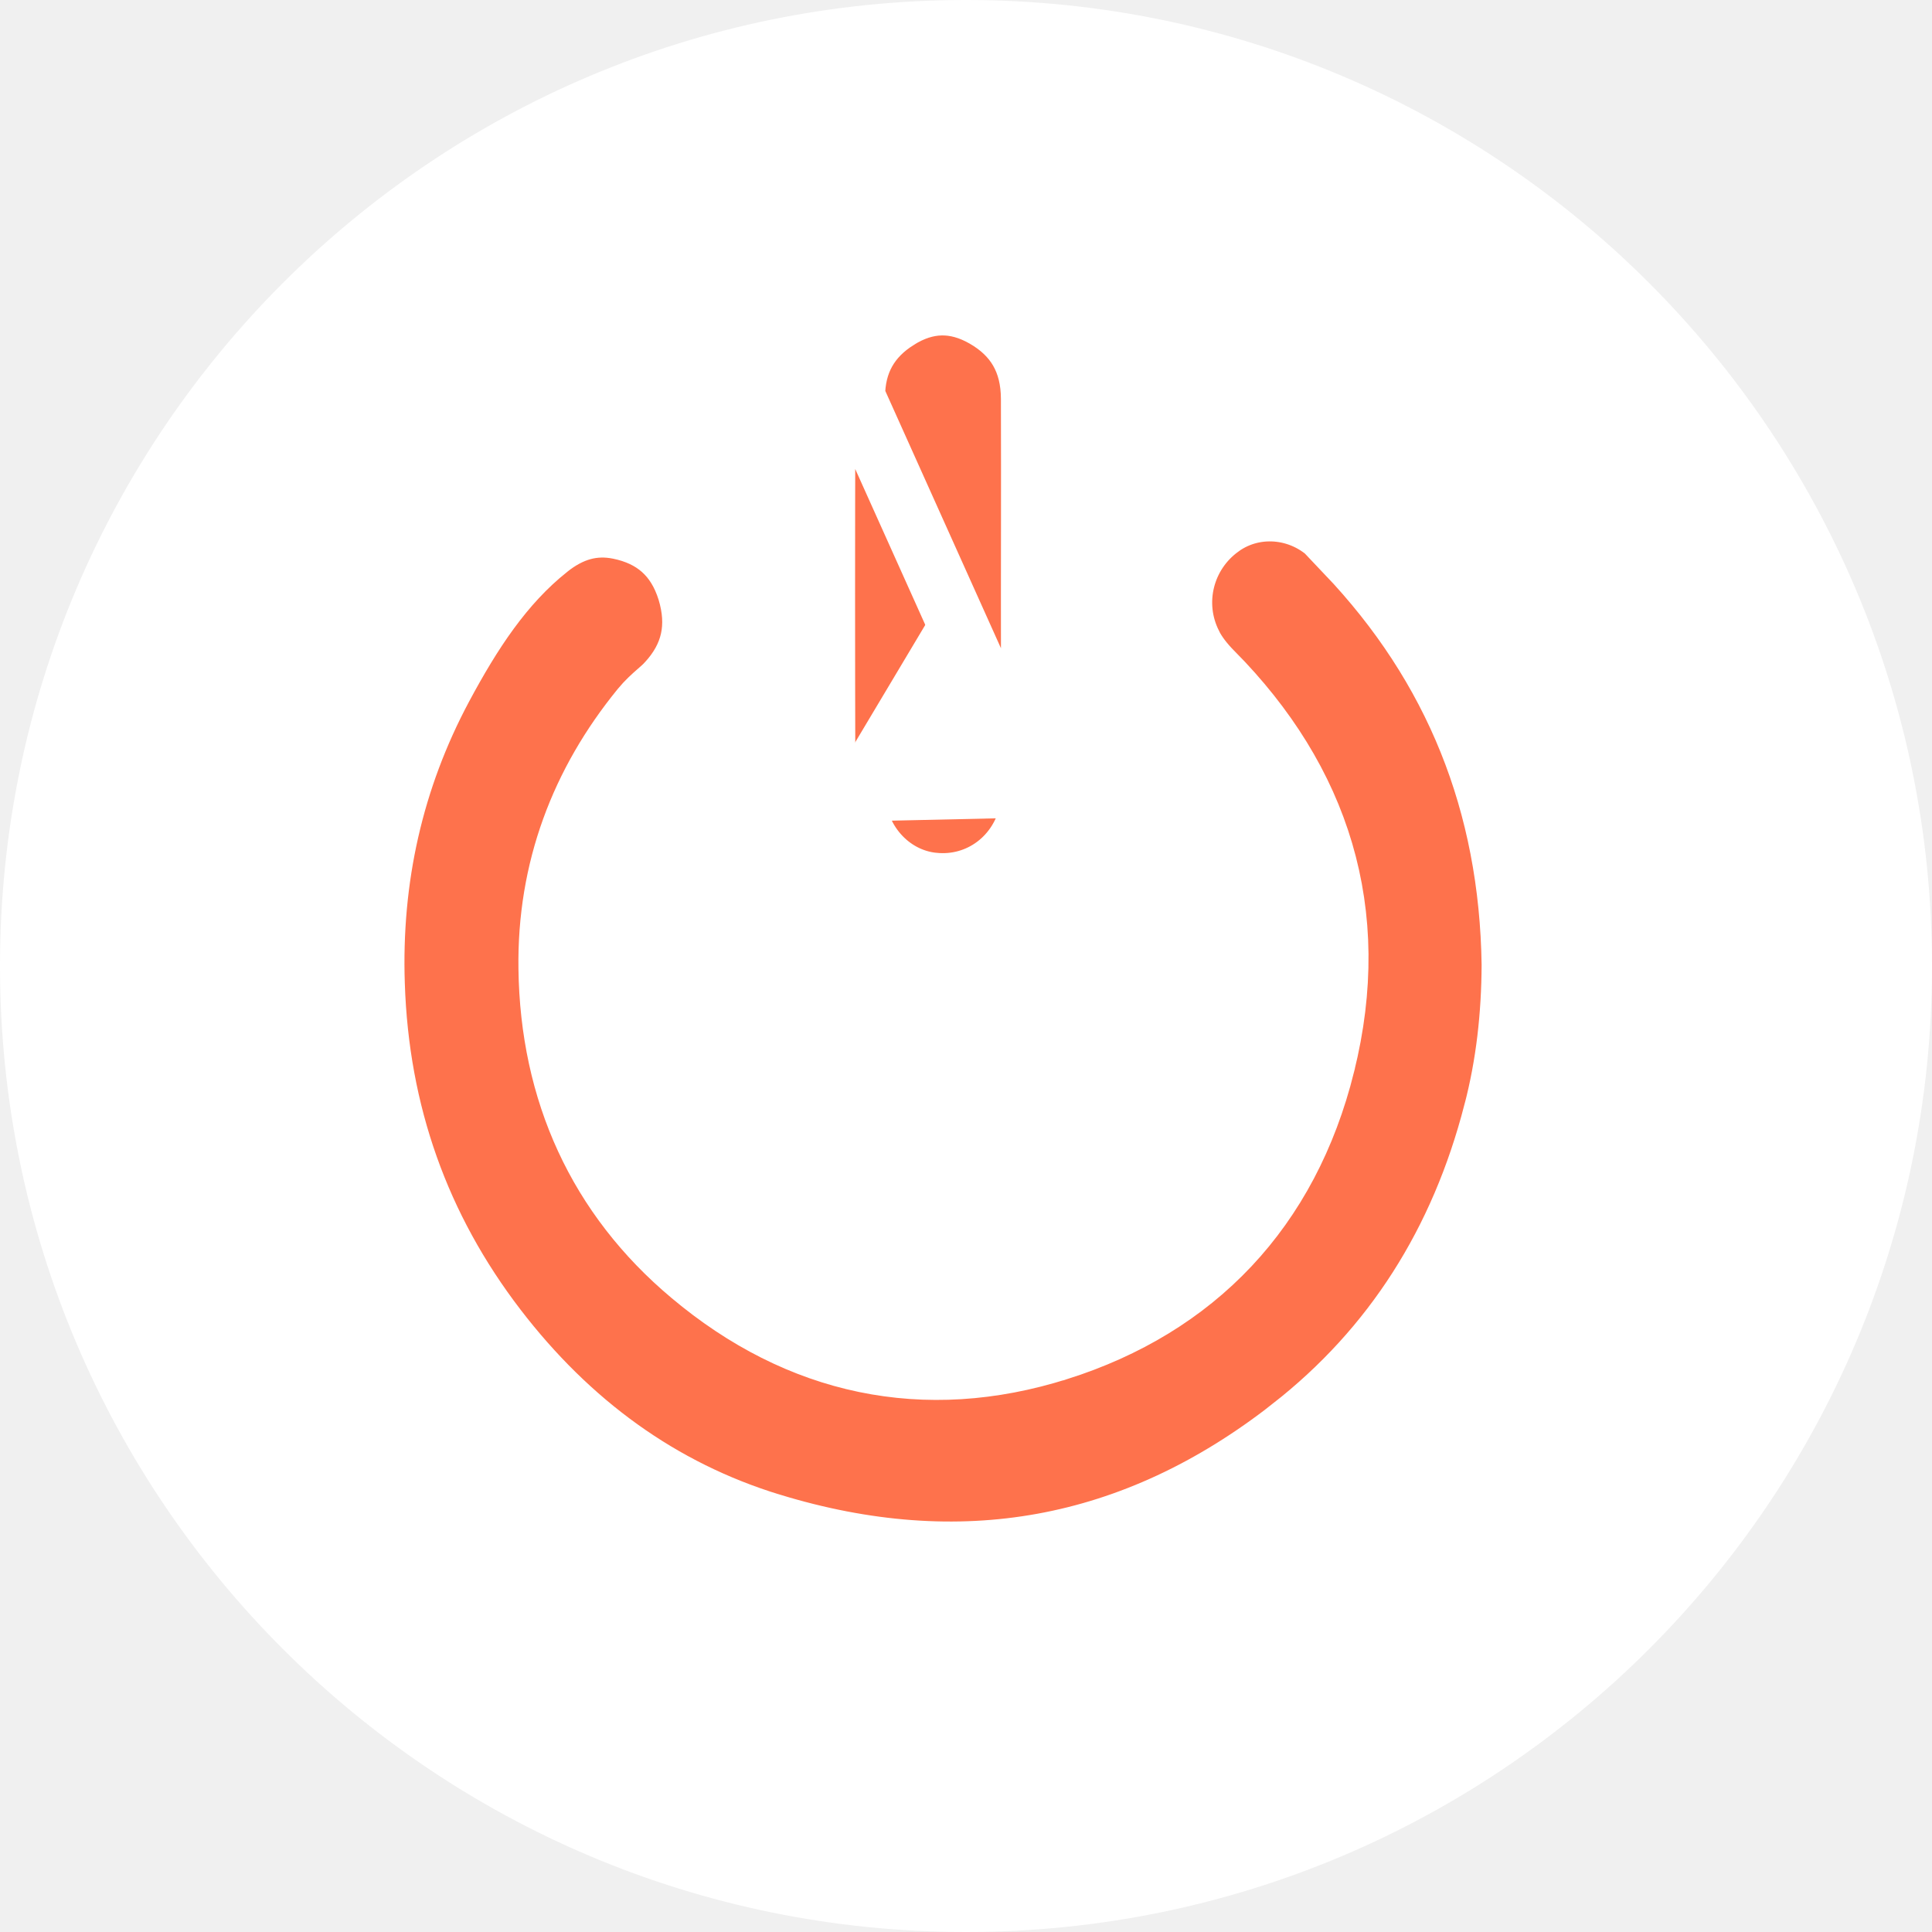
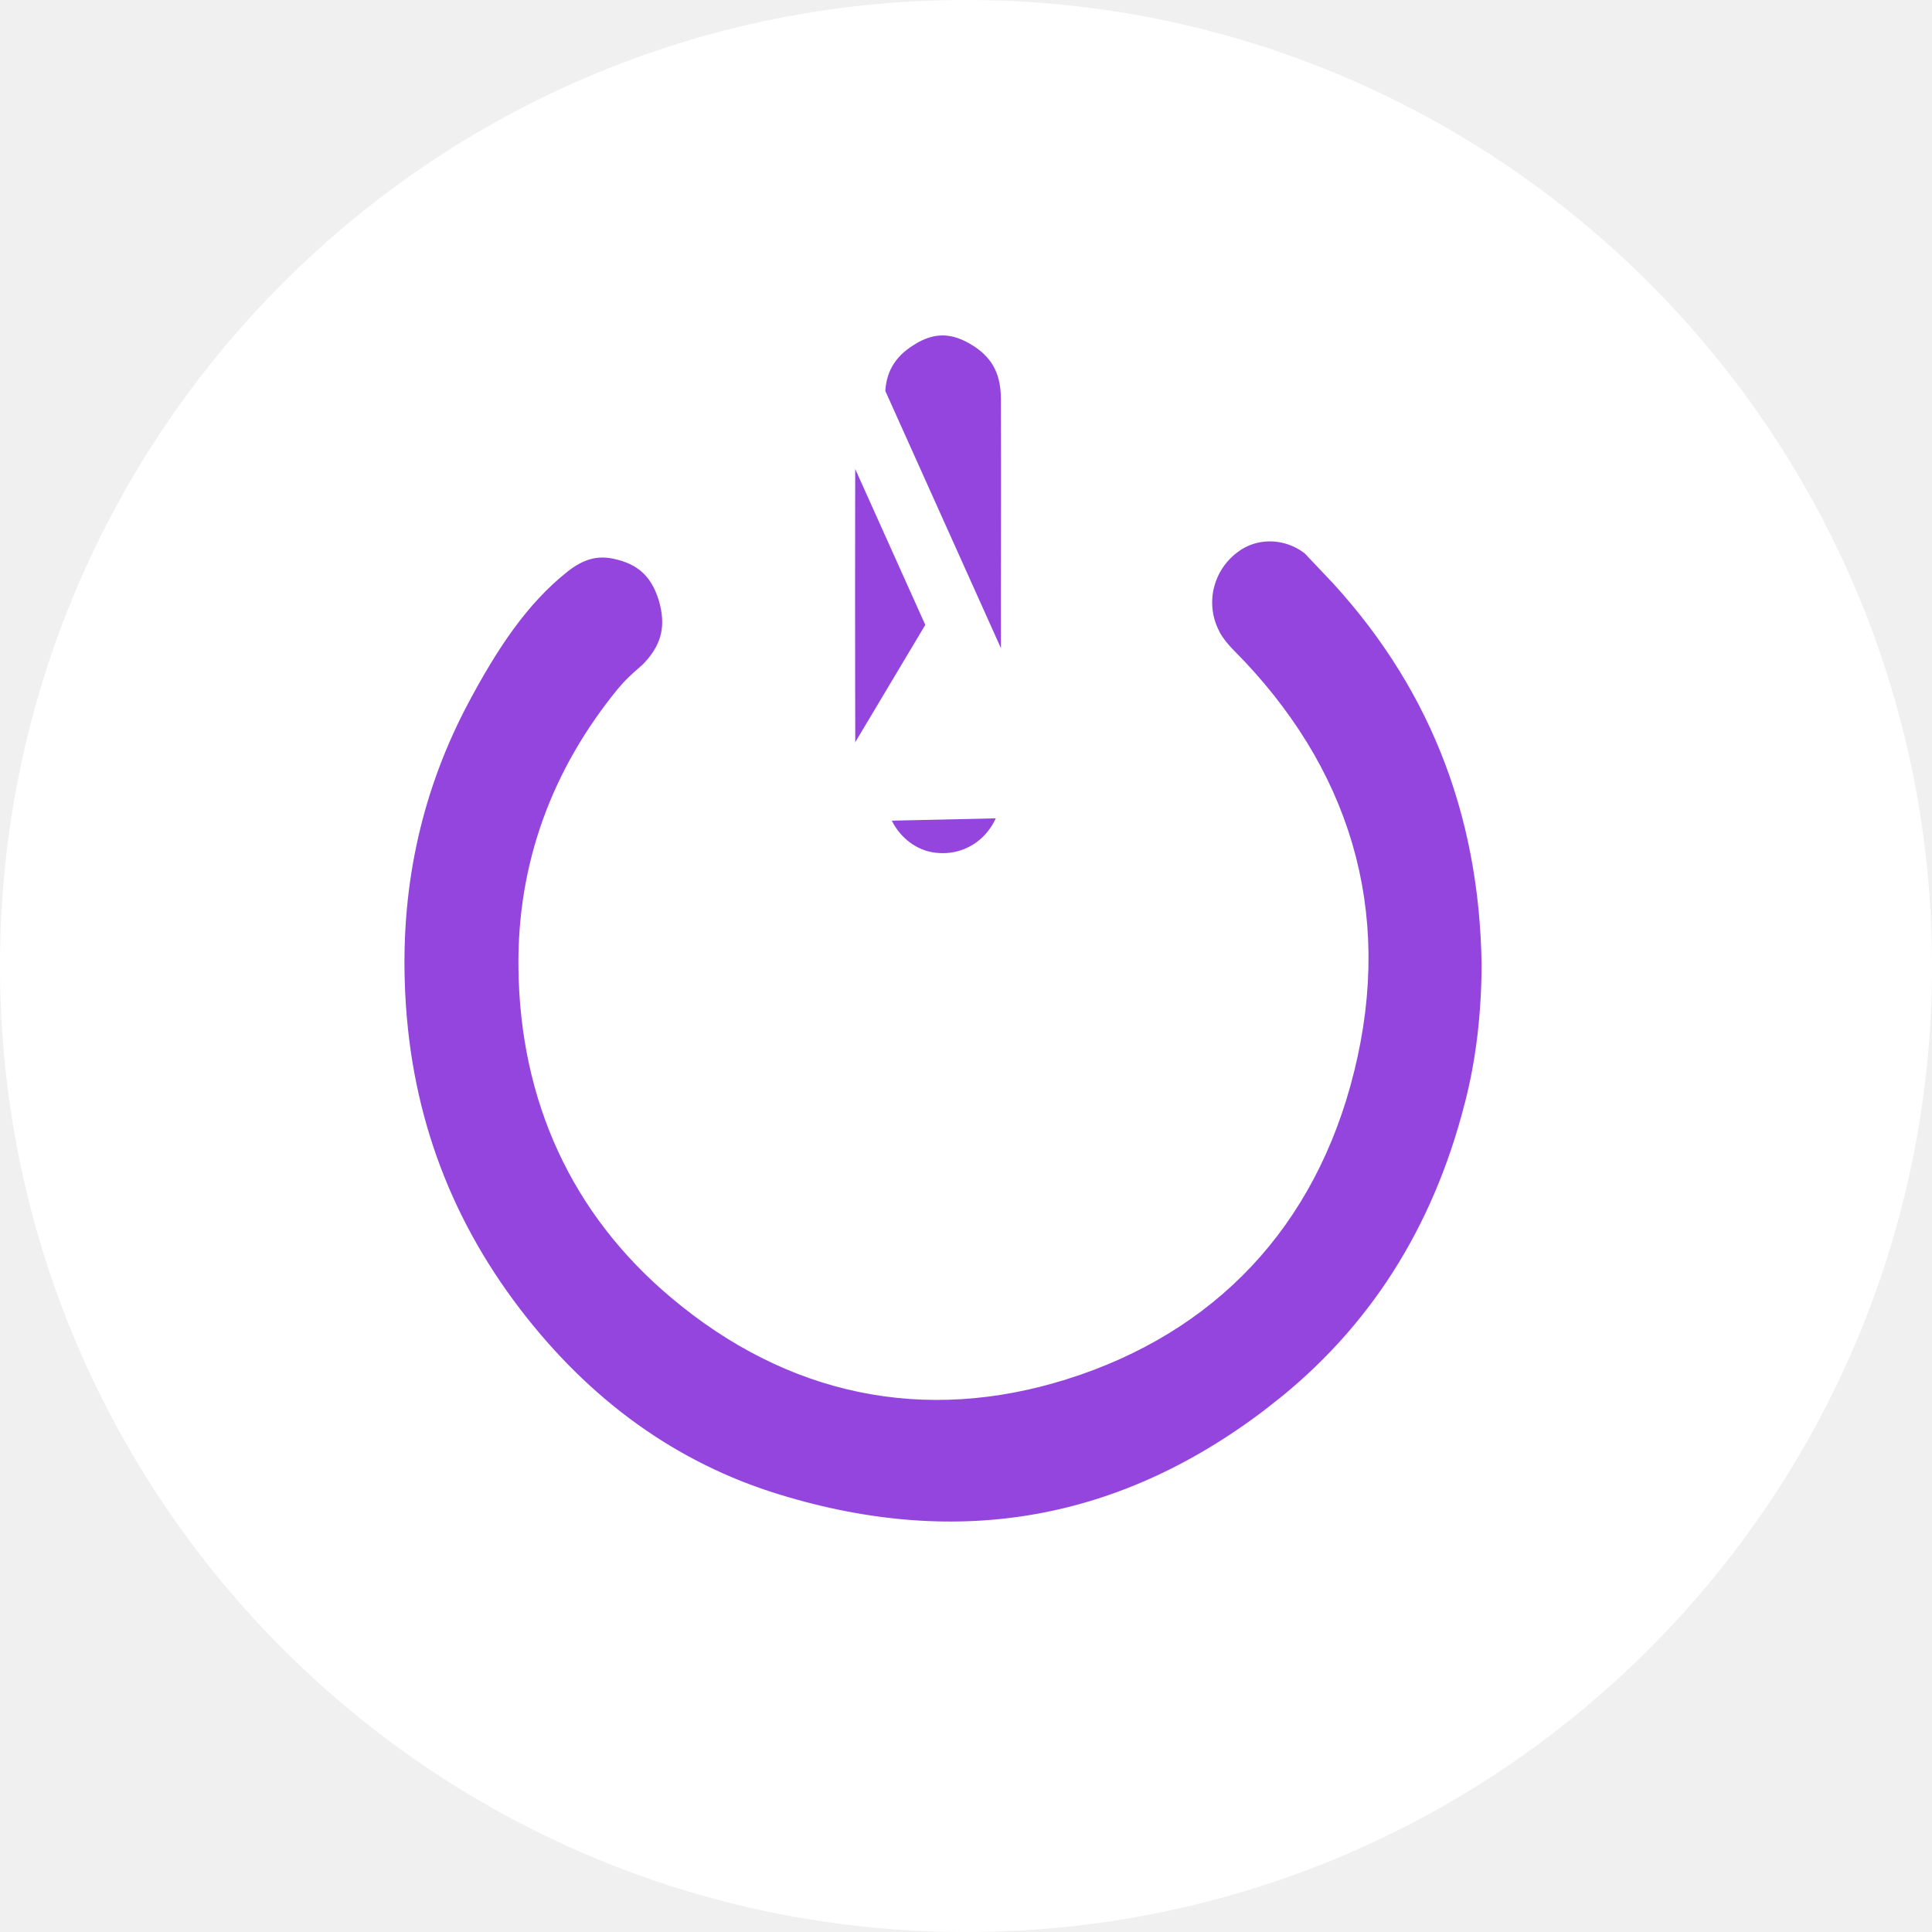
<svg xmlns="http://www.w3.org/2000/svg" width="26" height="26" viewBox="0 0 26 26" fill="none">
  <g id="Group 18072">
    <circle id="Ellipse 137" cx="13" cy="13" r="13" fill="white" />
    <g id="Group">
-       <path id="Vector" d="M17.971 7.289L17.971 7.289L17.969 7.286C17.567 6.833 16.904 6.758 16.436 7.095L16.435 7.096C15.937 7.453 15.768 8.117 16.047 8.668L16.048 8.671C16.11 8.796 16.21 8.923 16.329 9.043L16.331 9.044C17.768 10.498 18.345 12.274 17.834 14.329L17.834 14.33C17.347 16.289 16.092 17.592 14.245 18.177L14.244 18.177C12.443 18.746 10.747 18.383 9.294 17.161C8.041 16.111 7.399 14.697 7.377 13.032C7.358 11.703 7.804 10.528 8.623 9.525C8.695 9.437 8.774 9.366 8.832 9.315C8.837 9.311 8.842 9.307 8.846 9.303C8.903 9.253 8.938 9.222 8.968 9.188L8.968 9.188L8.971 9.185C9.301 8.829 9.389 8.425 9.245 7.952C9.099 7.485 8.791 7.22 8.328 7.126C7.989 7.058 7.683 7.143 7.381 7.385L7.38 7.386C6.778 7.866 6.355 8.516 5.961 9.251C5.299 10.489 5 11.824 5.048 13.245L5.048 13.245C5.104 14.978 5.652 16.517 6.687 17.867C7.669 19.147 8.896 20.044 10.379 20.497L10.38 20.497C12.912 21.272 15.252 20.867 17.372 19.208L17.372 19.207C18.744 18.135 19.646 16.709 20.094 14.968L20.095 14.966C20.263 14.324 20.336 13.662 20.339 12.982C20.308 10.817 19.566 8.975 18.108 7.444L18.397 7.168L18.108 7.445C18.077 7.412 18.026 7.352 17.995 7.316C17.983 7.303 17.975 7.293 17.971 7.289Z" fill="#FE724C" stroke="white" stroke-width="0.8" />
-       <path id="Vector_2" d="M11.111 10.656C11.114 11.497 11.726 12.193 12.522 12.273C13.348 12.358 14.085 11.802 14.249 10.965C14.273 10.846 14.276 10.723 14.276 10.601M11.111 10.656C11.106 8.395 11.106 7.6 11.111 5.339C11.111 4.737 11.384 4.27 11.873 3.964C12.382 3.643 12.926 3.631 13.447 3.93C13.98 4.236 14.267 4.722 14.27 5.364M11.111 10.656L11.511 10.655C11.511 10.655 11.511 10.655 11.511 10.655C11.514 11.304 11.983 11.817 12.562 11.875L12.564 11.875C13.176 11.938 13.731 11.53 13.857 10.888L13.857 10.888C13.872 10.81 13.876 10.722 13.876 10.602M11.111 10.656L11.511 10.655L13.876 10.602M14.27 5.364C14.272 6.081 14.271 6.501 14.271 7.003C14.27 7.288 14.27 7.599 14.27 8.005V8.005C14.27 9.115 14.27 9.492 14.276 10.601M14.27 5.364L13.87 5.365C13.87 5.365 13.87 5.365 13.87 5.365M14.27 5.364L13.87 5.365C13.87 5.365 13.87 5.365 13.87 5.365M14.276 10.601L13.876 10.603C13.876 10.603 13.876 10.603 13.876 10.602M14.276 10.601H13.876C13.876 10.602 13.876 10.602 13.876 10.602M13.876 10.602C13.87 9.493 13.87 9.115 13.87 8.005C13.87 7.598 13.87 7.286 13.871 7.002C13.871 6.5 13.872 6.082 13.87 5.365M13.876 10.602L11.511 5.34L11.511 5.339C11.511 4.878 11.71 4.537 12.085 4.303L12.086 4.302L12.086 4.302C12.47 4.06 12.856 4.052 13.248 4.277L13.248 4.277C13.656 4.511 13.868 4.864 13.87 5.365" fill="#FE724C" stroke="white" stroke-width="0.8" />
+       <path id="Vector" d="M17.971 7.289L17.971 7.289L17.969 7.286C17.567 6.833 16.904 6.758 16.436 7.095L16.435 7.096C15.937 7.453 15.768 8.117 16.047 8.668L16.048 8.671C16.11 8.796 16.21 8.923 16.329 9.043L16.331 9.044C17.768 10.498 18.345 12.274 17.834 14.329L17.834 14.33C17.347 16.289 16.092 17.592 14.245 18.177L14.244 18.177C12.443 18.746 10.747 18.383 9.294 17.161C8.041 16.111 7.399 14.697 7.377 13.032C7.358 11.703 7.804 10.528 8.623 9.525C8.695 9.437 8.774 9.366 8.832 9.315C8.837 9.311 8.842 9.307 8.846 9.303C8.903 9.253 8.938 9.222 8.968 9.188L8.968 9.188L8.971 9.185C9.301 8.829 9.389 8.425 9.245 7.952C9.099 7.485 8.791 7.22 8.328 7.126C7.989 7.058 7.683 7.143 7.381 7.385L7.38 7.386C6.778 7.866 6.355 8.516 5.961 9.251C5.299 10.489 5 11.824 5.048 13.245L5.048 13.245C5.104 14.978 5.652 16.517 6.687 17.867C7.669 19.147 8.896 20.044 10.379 20.497L10.38 20.497C12.912 21.272 15.252 20.867 17.372 19.208L17.372 19.207C18.744 18.135 19.646 16.709 20.094 14.968L20.095 14.966C20.263 14.324 20.336 13.662 20.339 12.982C20.308 10.817 19.566 8.975 18.108 7.444L18.397 7.168L18.108 7.445C18.077 7.412 18.026 7.352 17.995 7.316C17.983 7.303 17.975 7.293 17.971 7.289Z" fill="#9445dd" stroke="white" stroke-width="0.8" />
+       <path id="Vector_2" d="M11.111 10.656C11.114 11.497 11.726 12.193 12.522 12.273C13.348 12.358 14.085 11.802 14.249 10.965C14.273 10.846 14.276 10.723 14.276 10.601M11.111 10.656C11.106 8.395 11.106 7.6 11.111 5.339C11.111 4.737 11.384 4.27 11.873 3.964C12.382 3.643 12.926 3.631 13.447 3.93C13.98 4.236 14.267 4.722 14.27 5.364M11.111 10.656L11.511 10.655C11.511 10.655 11.511 10.655 11.511 10.655C11.514 11.304 11.983 11.817 12.562 11.875L12.564 11.875C13.176 11.938 13.731 11.53 13.857 10.888L13.857 10.888C13.872 10.81 13.876 10.722 13.876 10.602M11.111 10.656L11.511 10.655L13.876 10.602M14.27 5.364C14.272 6.081 14.271 6.501 14.271 7.003C14.27 7.288 14.27 7.599 14.27 8.005V8.005C14.27 9.115 14.27 9.492 14.276 10.601M14.27 5.364L13.87 5.365C13.87 5.365 13.87 5.365 13.87 5.365M14.27 5.364L13.87 5.365C13.87 5.365 13.87 5.365 13.87 5.365M14.276 10.601L13.876 10.603C13.876 10.603 13.876 10.603 13.876 10.602M14.276 10.601H13.876C13.876 10.602 13.876 10.602 13.876 10.602M13.876 10.602C13.87 9.493 13.87 9.115 13.87 8.005C13.87 7.598 13.87 7.286 13.871 7.002C13.871 6.5 13.872 6.082 13.87 5.365M13.876 10.602L11.511 5.34L11.511 5.339C11.511 4.878 11.71 4.537 12.085 4.303L12.086 4.302L12.086 4.302C12.47 4.06 12.856 4.052 13.248 4.277L13.248 4.277C13.656 4.511 13.868 4.864 13.87 5.365" fill="#9445dd" stroke="white" stroke-width="0.8" />
    </g>
  </g>
</svg>
